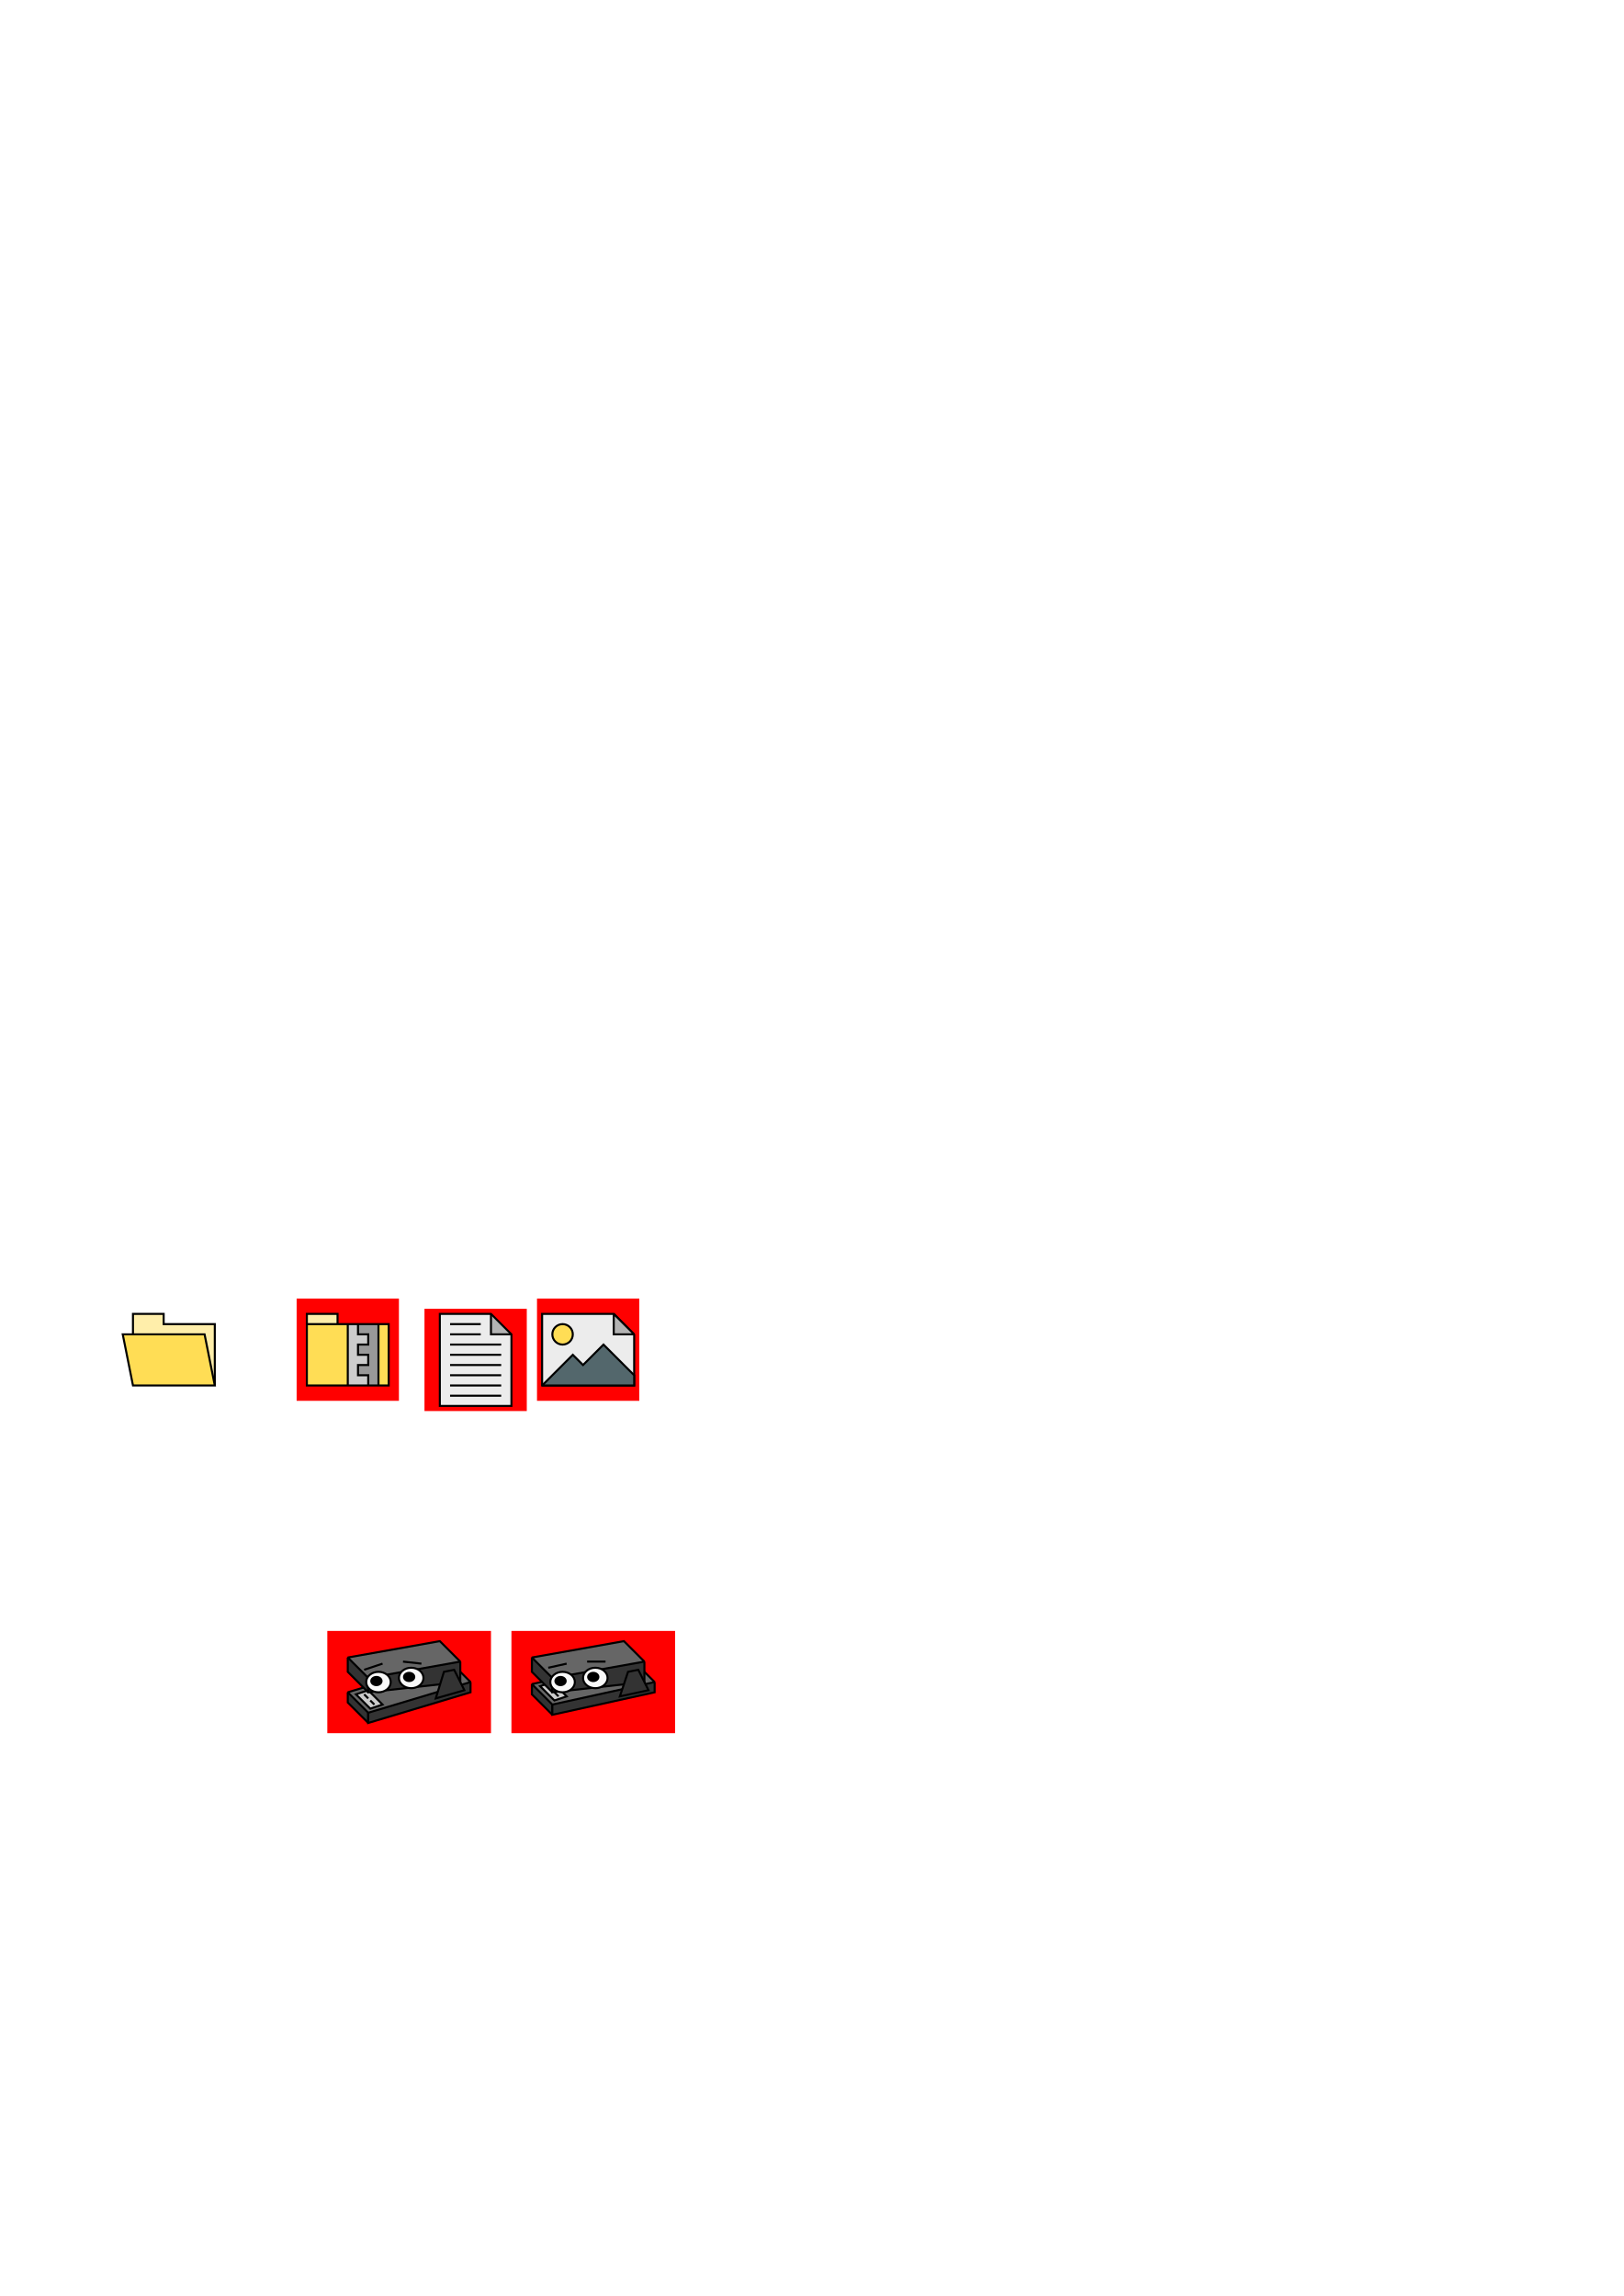
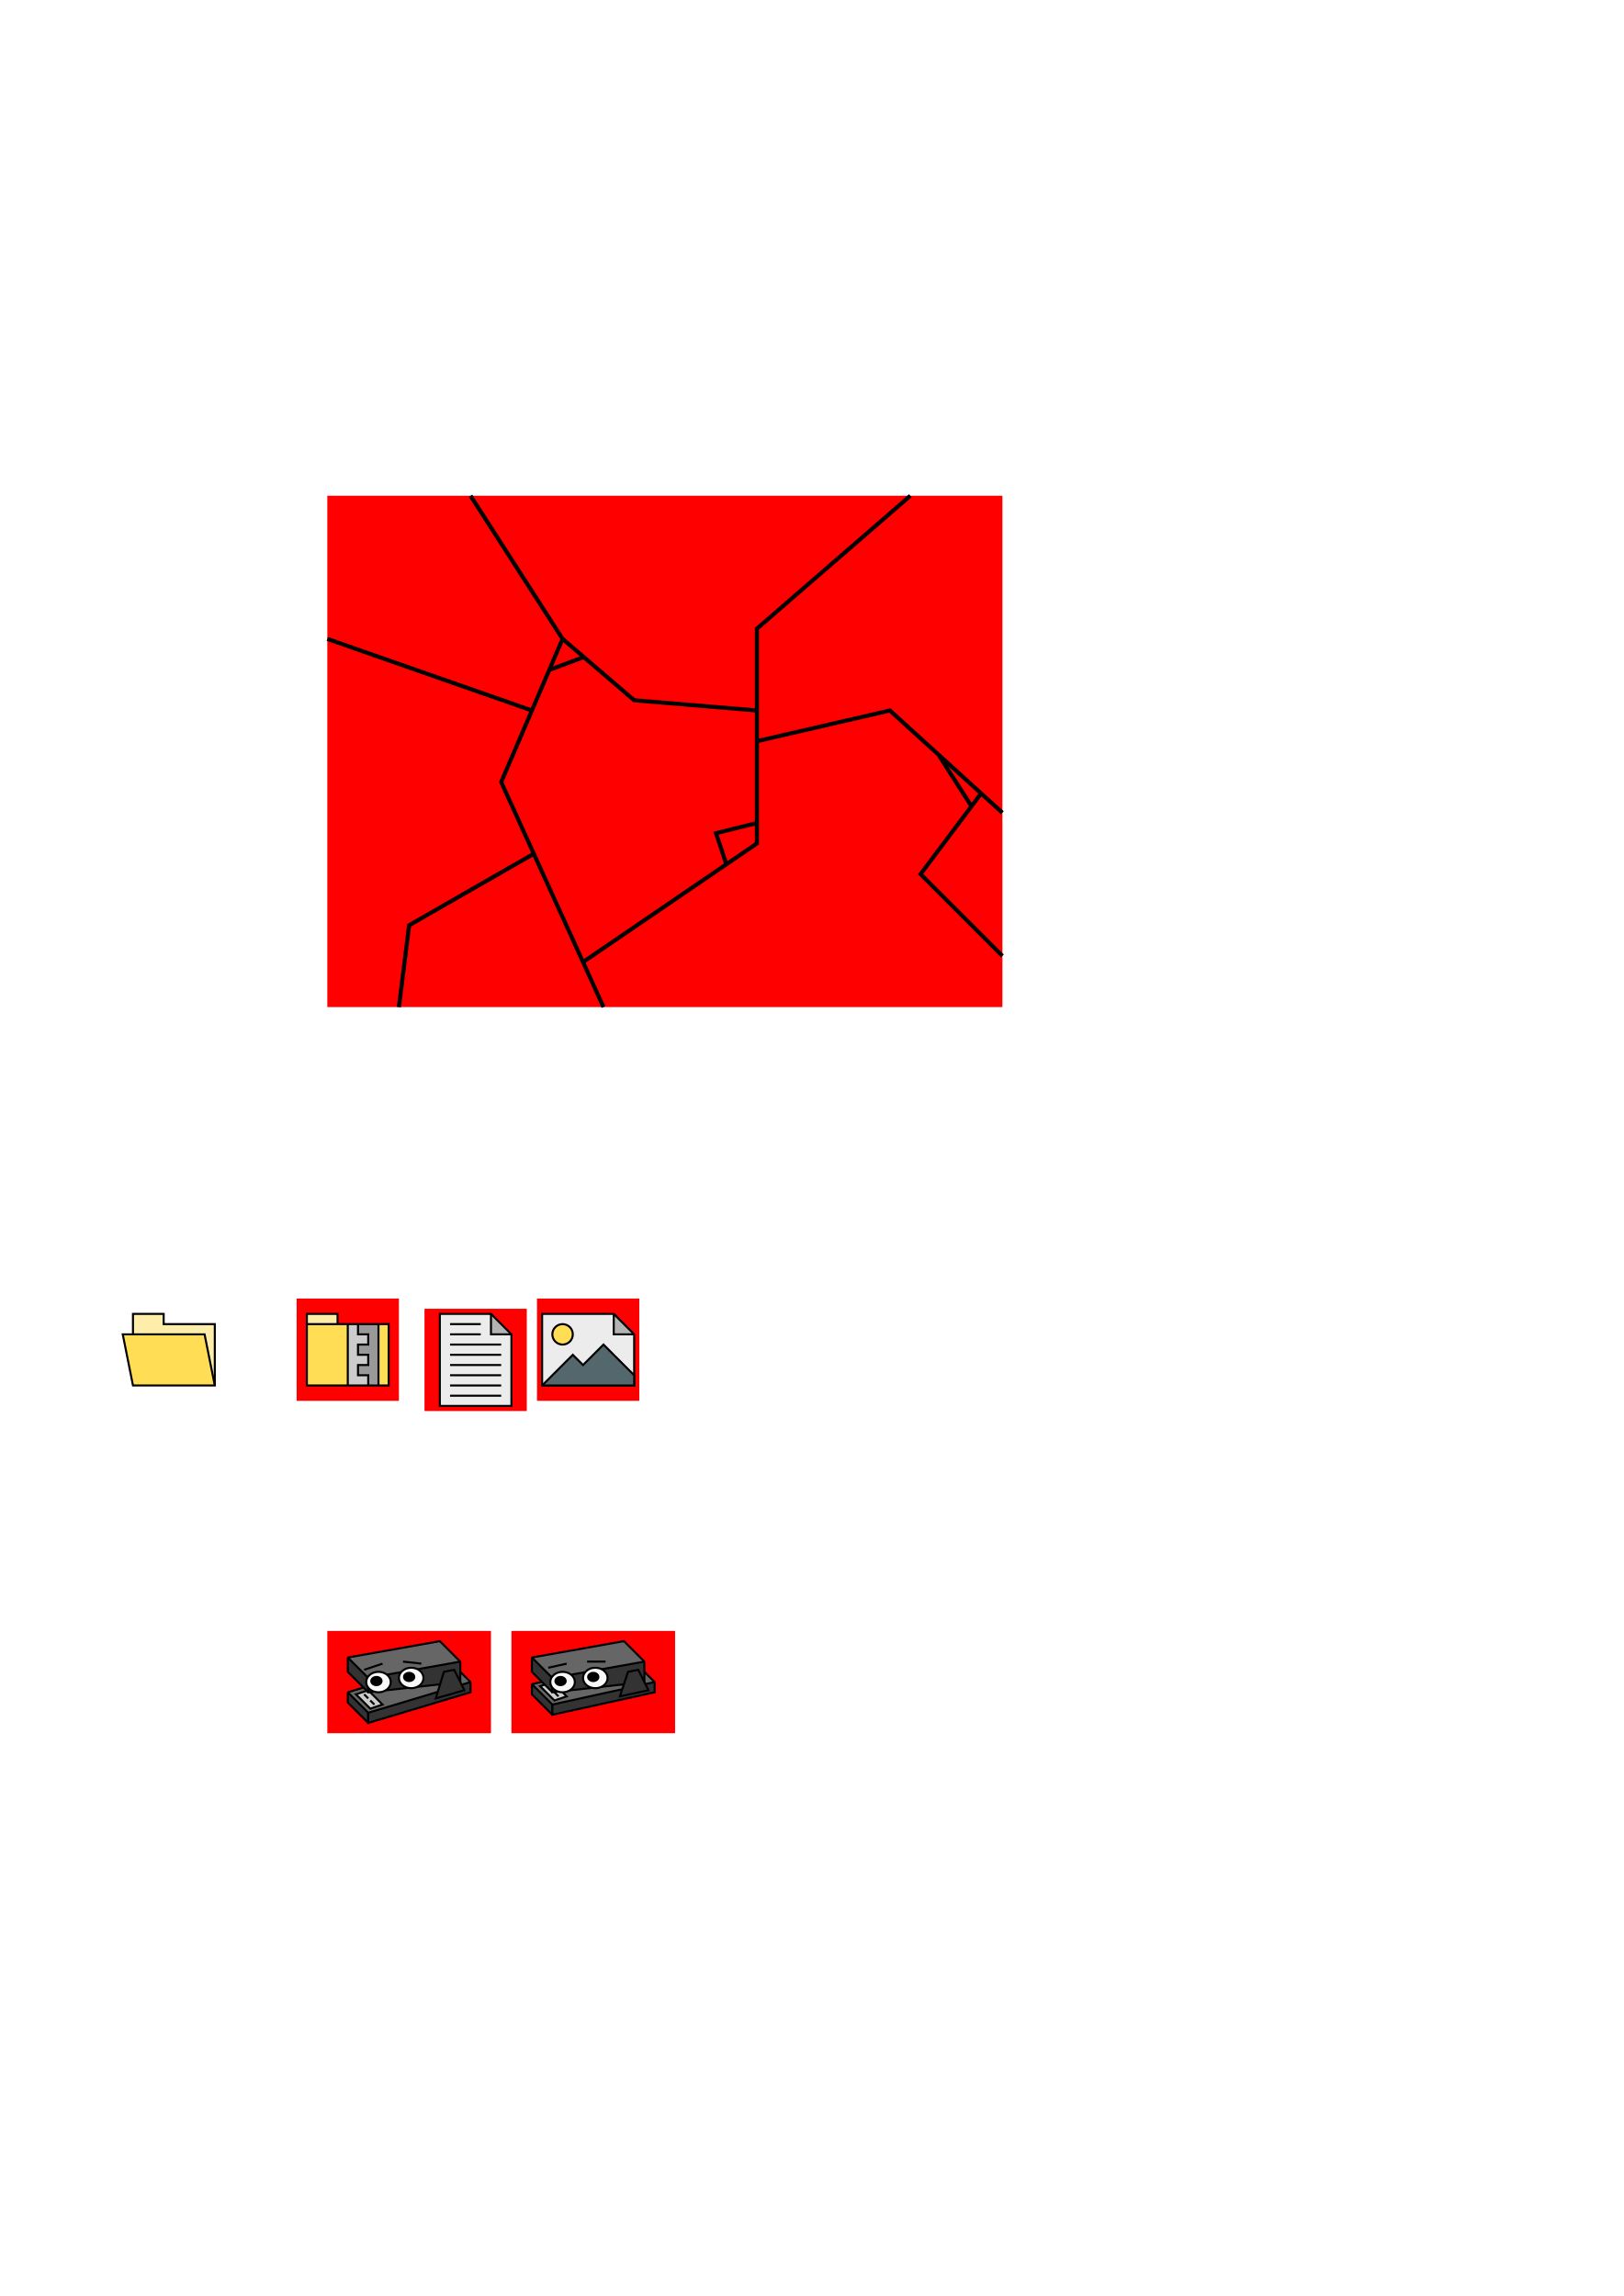
<svg xmlns="http://www.w3.org/2000/svg" width="210mm" height="297mm" id="svg2" version="1.1">
  <defs id="defs4" />
  <g id="layer1">
    <path style="fill:#ffeeaa;stroke:#000000;stroke-width:1px;stroke-linecap:butt;stroke-linejoin:miter;stroke-opacity:1" d="m 65,652.362 0,-10 15,0 0,5 25,0 0,30" id="path2989" />
    <path style="fill:#ffdd55;stroke:#000000;stroke-width:1px;stroke-linecap:butt;stroke-linejoin:miter;stroke-opacity:1" d="m 65,677.362 -5,-25 40,0 5,25 z" id="path2987" />
    <rect style="color:#000000;fill:#ff0000;fill-opacity:1;fill-rule:nonzero;stroke:none;stroke-width:1;marker:none;visibility:visible;display:inline;overflow:visible;enable-background:accumulate" id="rect3828" width="50" height="50" x="145" y="634.862" />
    <path style="color:#000000;fill:#ffdd55;stroke:none;stroke-width:0.063;stroke-linecap:round;stroke-linejoin:round;stroke-miterlimit:4;stroke-opacity:1;stroke-dasharray:none;stroke-dashoffset:0;marker:none;visibility:visible;display:inline;overflow:visible;enable-background:accumulate;fill-opacity:1" d="m 150.24,647.455 c -0.418,0.399 -0.152,1.043 -0.227,1.555 0,9.281 0,18.562 0,27.842 0.04,0.551 0.657,0.529 1.067,0.499 6.124,0 12.248,0 18.372,0 0.551,-0.04 0.529,-0.657 0.499,-1.067 0,-9.47 0,-18.94 0,-28.411 -0.04,-0.551 -0.657,-0.529 -1.067,-0.499 -6.124,0 -12.248,0 -18.372,0 -0.091,0.027 -0.182,0.054 -0.272,0.081 z" id="path3777" />
    <path style="fill:#ffeeaa;stroke:#000000;stroke-width:1px;stroke-linecap:butt;stroke-linejoin:miter;stroke-opacity:1;fill-opacity:1" d="m 150,647.362 0,-5 15,0 0,5" id="path2993" />
    <path style="color:#000000;fill:#ffdd55;fill-opacity:1;fill-rule:nonzero;stroke:none;stroke-width:0.063;stroke-linecap:round;stroke-linejoin:round;stroke-miterlimit:4;stroke-opacity:1;stroke-dasharray:none;stroke-dashoffset:0;marker:none;visibility:visible;display:inline;overflow:visible;enable-background:accumulate" d="m 185.28,647.455 c -0.418,0.399 -0.152,1.043 -0.227,1.555 0,9.281 0,18.562 0,27.842 0.04,0.551 0.657,0.529 1.067,0.499 1.154,-0.024 2.322,0.047 3.467,-0.036 0.577,-0.171 0.323,-0.899 0.378,-1.347 0,-9.365 0,-18.73 0,-28.095 -0.04,-0.551 -0.657,-0.529 -1.067,-0.499 -1.154,0.024 -2.322,-0.047 -3.467,0.036 -0.05,0.015 -0.101,0.03 -0.151,0.045 z" id="path3779" />
    <path style="color:#000000;fill:#cccccc;fill-opacity:1;fill-rule:nonzero;stroke:none;stroke-width:0.063;stroke-linecap:round;stroke-linejoin:round;stroke-miterlimit:4;stroke-opacity:1;stroke-dasharray:none;stroke-dashoffset:0;marker:none;visibility:visible;display:inline;overflow:visible;enable-background:accumulate" d="m 170.288,647.464 c -0.418,0.399 -0.152,1.043 -0.227,1.555 0,9.281 0,18.562 0,27.842 0.04,0.551 0.657,0.529 1.067,0.499 2.797,-0.012 5.601,0.024 8.394,-0.018 0.616,-0.111 0.404,-0.855 0.439,-1.302 -0.024,-1.091 0.048,-2.196 -0.036,-3.278 -0.171,-0.577 -0.899,-0.323 -1.347,-0.378 -1.202,0 -2.403,0 -3.605,0 0,-1.688 0,-3.375 0,-5.063 1.515,-0.012 3.038,0.024 4.549,-0.018 0.616,-0.111 0.404,-0.855 0.439,-1.302 -0.024,-1.07 0.047,-2.153 -0.036,-3.215 -0.171,-0.577 -0.899,-0.323 -1.347,-0.378 -1.202,0 -2.403,0 -3.605,0 0,-1.688 0,-3.375 0,-5.063 1.515,-0.012 3.038,0.024 4.549,-0.018 0.616,-0.111 0.404,-0.855 0.439,-1.302 -0.024,-1.091 0.048,-2.196 -0.036,-3.278 -0.171,-0.577 -0.899,-0.323 -1.347,-0.378 -1.202,0 -2.403,0 -3.605,0 -0.012,-1.515 0.024,-3.038 -0.018,-4.549 -0.111,-0.616 -0.855,-0.404 -1.302,-0.439 -1.07,0.024 -2.153,-0.047 -3.215,0.036 -0.05,0.015 -0.101,0.03 -0.151,0.045 z" id="path3005" />
    <path style="color:#000000;fill:#999999;fill-opacity:1;fill-rule:nonzero;stroke:none;stroke-width:0.063;stroke-linecap:round;stroke-linejoin:round;stroke-miterlimit:4;stroke-opacity:1;stroke-dasharray:none;stroke-dashoffset:0;marker:none;visibility:visible;display:inline;overflow:visible;enable-background:accumulate" d="m 175.275,647.464 c -0.418,0.399 -0.152,1.043 -0.227,1.555 0.024,0.986 -0.048,1.985 0.036,2.962 0.171,0.577 0.899,0.323 1.347,0.378 1.202,0 2.403,0 3.605,0 0,1.688 0,3.375 0,5.063 -1.515,0.012 -3.038,-0.024 -4.549,0.018 -0.616,0.111 -0.404,0.855 -0.439,1.302 0.024,1.07 -0.047,2.153 0.036,3.215 0.171,0.577 0.899,0.323 1.347,0.378 1.202,0 2.403,0 3.605,0 0,1.688 0,3.375 0,5.063 -1.515,0.012 -3.038,-0.024 -4.549,0.018 -0.616,0.111 -0.404,0.855 -0.439,1.302 0.024,1.07 -0.047,2.153 0.036,3.215 0.171,0.577 0.899,0.323 1.347,0.378 1.202,0 2.403,0 3.605,0 0.012,1.536 -0.024,3.08 0.018,4.612 0.111,0.616 0.855,0.404 1.302,0.439 1.07,-0.024 2.153,0.047 3.215,-0.036 0.577,-0.171 0.323,-0.899 0.378,-1.347 0,-9.365 0,-18.73 0,-28.095 -0.04,-0.551 -0.657,-0.529 -1.067,-0.499 -2.797,0.012 -5.601,-0.024 -8.394,0.018 -0.071,0.021 -0.141,0.042 -0.212,0.063 z" id="path3007" />
    <path style="fill:none;stroke:#000000;stroke-width:1px;stroke-linecap:butt;stroke-linejoin:miter;stroke-opacity:1;fill-opacity:1" d="m 150,647.362 40,0 0,30 -40,0 z" id="path2991" />
    <path style="fill:none;stroke:#000000;stroke-width:1px;stroke-linecap:butt;stroke-linejoin:miter;stroke-opacity:1" d="m 175,647.362 0,5 5,0 0,5 -5,0 0,5 5,0 0,5 -5,0 0,5 5,0 0,5" id="path2995" />
    <path style="fill:none;stroke:#000000;stroke-width:1px;stroke-linecap:butt;stroke-linejoin:miter;stroke-opacity:1" d="m 185,647.362 0,30" id="path2997" />
    <path style="fill:#cccccc;stroke:#000000;stroke-width:1px;stroke-linecap:butt;stroke-linejoin:miter;stroke-opacity:1" d="m 170,647.362 0,25 0,5" id="path2999" />
    <rect style="color:#000000;fill:#ff0000;fill-opacity:1;fill-rule:nonzero;stroke:none;stroke-width:1;marker:none;visibility:visible;display:inline;overflow:visible;enable-background:accumulate" id="rect3828-1" width="50" height="50" x="207.5" y="639.862" />
    <path style="color:#000000;fill:#ececec;stroke:none;stroke-width:1;marker:none;visibility:visible;display:inline;overflow:visible;enable-background:accumulate" d="m 215.227,642.673 c -0.342,1.842 -0.046,3.812 -0.145,5.703 0,12.798 0,25.595 0,38.393 0.461,1.003 1.937,0.286 2.824,0.502 10.476,0 20.952,0 31.429,0 1.003,-0.461 0.286,-1.937 0.502,-2.824 0,-10.476 0,-20.952 0,-31.429 -0.461,-1.003 -1.937,-0.286 -2.824,-0.502 -2.392,0 -4.784,0 -7.176,0 -0.048,-3.215 0.095,-6.471 -0.072,-9.661 -0.668,-0.736 -2.003,-0.152 -2.931,-0.339 -7.083,0 -14.167,0 -21.25,0 -0.119,0.052 -0.238,0.104 -0.357,0.156 z" id="path3792" />
    <path style="fill:#b3b3b3;stroke:#000000;stroke-width:1px;stroke-linecap:butt;stroke-linejoin:miter;stroke-opacity:1" d="m 240,642.362 0,10 10,0" id="path3790" />
    <path style="fill:none;stroke:#000000;stroke-width:1px;stroke-linecap:butt;stroke-linejoin:miter;stroke-opacity:1" d="m 215,642.362 0,45 35,0 0,-35 -10,-10 z" id="path3788" />
    <path style="fill:none;stroke:#000000;stroke-width:1px;stroke-linecap:butt;stroke-linejoin:miter;stroke-opacity:1" d="m 220,682.362 25,0" id="path3796" />
    <path style="fill:none;stroke:#000000;stroke-width:1px;stroke-linecap:butt;stroke-linejoin:miter;stroke-opacity:1" d="m 220,677.362 25,0" id="path3798" />
    <path style="fill:none;stroke:#000000;stroke-width:1px;stroke-linecap:butt;stroke-linejoin:miter;stroke-opacity:1" d="m 220,672.362 25,0" id="path3800" />
    <path style="fill:none;stroke:#000000;stroke-width:1px;stroke-linecap:butt;stroke-linejoin:miter;stroke-opacity:1" d="m 220,667.362 25,0" id="path3802" />
    <path style="fill:none;stroke:#000000;stroke-width:1px;stroke-linecap:butt;stroke-linejoin:miter;stroke-opacity:1" d="m 220,662.362 25,0" id="path3804" />
    <path style="fill:none;stroke:#000000;stroke-width:1px;stroke-linecap:butt;stroke-linejoin:miter;stroke-opacity:1" d="m 220,657.362 25,0" id="path3806" />
    <path style="fill:none;stroke:#000000;stroke-width:1px;stroke-linecap:butt;stroke-linejoin:miter;stroke-opacity:1" d="m 220,647.362 15,0" id="path3808" />
    <path style="fill:none;stroke:#000000;stroke-width:1px;stroke-linecap:butt;stroke-linejoin:miter;stroke-opacity:1" d="m 220,652.362 15,0" id="path3810" />
    <rect style="color:#000000;fill:#ff0000;fill-opacity:1;fill-rule:nonzero;stroke:none;stroke-width:1;marker:none;visibility:visible;display:inline;overflow:visible;enable-background:accumulate" id="rect3828-7" width="50" height="50" x="262.5" y="634.862" />
    <path style="fill:#ececec;fill-opacity:1;stroke:#000000;stroke-width:1px;stroke-linecap:butt;stroke-linejoin:miter;stroke-opacity:1" d="m 265,642.362 0,35 45,0 0,-24.821 -10,-10.179 z" id="path3812" />
    <path style="color:#000000;fill:#536c67;stroke:#000000;stroke-width:0.089;stroke-linecap:round;stroke-linejoin:round;stroke-miterlimit:4;stroke-opacity:1;stroke-dasharray:none;stroke-dashoffset:0;marker:none;visibility:visible;display:inline;overflow:visible;enable-background:accumulate" d="m 294.761,657.734 c -3.269,3.217 -6.492,6.485 -9.743,9.721 -1.581,-1.553 -3.116,-3.171 -4.726,-4.685 -0.636,-0.338 -1.008,0.545 -1.449,0.86 -4.265,4.265 -8.53,8.53 -12.795,12.795 -0.405,0.485 0.197,1.017 0.712,0.854 14.241,0 28.482,0 42.723,0 0.78,-0.151 0.419,-1.102 0.499,-1.66 -0.039,-1.05 0.078,-2.126 -0.058,-3.16 -0.582,-0.813 -1.425,-1.458 -2.107,-2.206 -4.148,-4.148 -8.296,-8.296 -12.444,-12.444 -0.207,-0.142 -0.375,-0.16 -0.611,-0.075 z" id="path3824" />
    <path style="fill:#53676c;stroke:#000000;stroke-width:1;stroke-linecap:butt;stroke-linejoin:miter;stroke-opacity:1;stroke-miterlimit:2;stroke-dasharray:none" d="m 265,677.362 15,-15 5,5 10,-10 15,15 0,5 z" id="path3816" />
    <path style="color:#000000;fill:#ffdd55;fill-opacity:1;fill-rule:nonzero;stroke:#000000;stroke-width:1;stroke-opacity:1;marker:none;visibility:visible;display:inline;overflow:visible;enable-background:accumulate" id="path3820" d="m 283,655.362 a 5,5 0 1 1 -10,0 5,5 0 1 1 10,0 z" transform="translate(-3,-3)" />
    <path style="fill:#b3b3b3;stroke:#000000;stroke-width:1;stroke-linecap:butt;stroke-linejoin:miter;stroke-opacity:1;stroke-miterlimit:2;stroke-dasharray:none;fill-opacity:1" d="m 310,652.362 -10,0 0,-10 z" id="path3826" />
    <rect style="color:#000000;fill:#ff0000;fill-opacity:1;fill-rule:nonzero;stroke:none;stroke-width:1;marker:none;visibility:visible;display:inline;overflow:visible;enable-background:accumulate" id="rect3987" width="80" height="50" x="160" y="797.362" />
    <path style="fill:#333333;stroke:#000000;stroke-width:1;stroke-linecap:butt;stroke-linejoin:miter;stroke-opacity:1;stroke-miterlimit:2;stroke-dasharray:none;fill-opacity:1" d="m 170,827.362 0,5 10,10 0,-5" id="path3869" />
    <path style="fill:#333333;fill-opacity:1;stroke:#000000;stroke-width:1px;stroke-linecap:butt;stroke-linejoin:miter;stroke-opacity:1" d="m 180,837.362 0,5 50,-15 0,-5" id="path3871" />
    <path style="fill:#666666;stroke:#000000;stroke-width:1;stroke-linecap:butt;stroke-linejoin:miter;stroke-opacity:1;fill-opacity:1;stroke-miterlimit:1.9;stroke-dasharray:none" d="m 220,812.362 -50,15 10,10 50,-15 z" id="path3861" />
    <path style="fill:#cccccc;stroke:#000000;stroke-width:1px;stroke-linecap:butt;stroke-linejoin:miter;stroke-opacity:1" d="m 181,835.362 6,-2 -7,-7 -6,2 z" id="path3877" />
    <path style="fill:none;stroke:#000000;stroke-width:1px;stroke-linecap:butt;stroke-linejoin:miter;stroke-opacity:1" d="m 178,828.362 2,2" id="path3873" />
    <path style="fill:none;stroke:#000000;stroke-width:1px;stroke-linecap:butt;stroke-linejoin:miter;stroke-opacity:1" d="m 181,831.362 2,2" id="path3875" />
    <path style="fill:#333333;stroke:#000000;stroke-width:1;stroke-linecap:butt;stroke-linejoin:miter;stroke-miterlimit:2;stroke-opacity:1;stroke-dasharray:none" d="m 170,810.362 0,7 10,10 0,-10" id="path3867" />
    <path style="fill:#333333;stroke:#000000;stroke-width:1;stroke-linecap:butt;stroke-linejoin:miter;stroke-opacity:1;stroke-miterlimit:2;stroke-dasharray:none" d="m 180,817.362 0,10 45,-5 0,-10" id="path3865" />
    <path style="fill:#666666;stroke:#000000;stroke-width:1;stroke-linecap:butt;stroke-linejoin:miter;stroke-miterlimit:2;stroke-opacity:1;stroke-dasharray:none" d="m 225,812.362 -10,-10 -45,8 10,10 z" id="path3863" />
    <path style="fill:#333333;fill-opacity:1;stroke:#000000;stroke-width:1px;stroke-linecap:butt;stroke-linejoin:miter;stroke-opacity:1" d="m 227,826.362 -5,-10 -5,1 -4,13 z" id="path3879" />
    <path style="color:#000000;fill:#f9f9f9;fill-opacity:1;fill-rule:nonzero;stroke:#000000;stroke-width:1;stroke-opacity:1;marker:none;visibility:visible;display:inline;overflow:visible;enable-background:accumulate" id="path3881" d="m 191,822.362 a 6,5 0 1 1 -12,0 6,5 0 1 1 12,0 z" />
    <path transform="translate(16,-2)" style="color:#000000;fill:#f9f9f9;fill-opacity:1;fill-rule:nonzero;stroke:#000000;stroke-width:1;stroke-opacity:1;marker:none;visibility:visible;display:inline;overflow:visible;enable-background:accumulate" id="path3881-6" d="m 191,822.362 a 6,5 0 1 1 -12,0 6,5 0 1 1 12,0 z" />
    <path style="color:#000000;fill:#000000;fill-opacity:1;fill-rule:nonzero;stroke:none;stroke-width:1;stroke-linecap:round;stroke-linejoin:round;stroke-miterlimit:1.9;stroke-opacity:1;stroke-dasharray:none;stroke-dashoffset:0;marker:none;visibility:visible;display:inline;overflow:visible;enable-background:accumulate" id="path3916" d="m 203,819.862 a 3,2.5 0 1 1 -6,0 3,2.5 0 1 1 6,0 z" />
    <path style="color:#000000;fill:#000000;fill-opacity:1;fill-rule:nonzero;stroke:none;stroke-width:1;stroke-linecap:round;stroke-linejoin:round;stroke-miterlimit:1.9;stroke-opacity:1;stroke-dasharray:none;stroke-dashoffset:0;marker:none;visibility:visible;display:inline;overflow:visible;enable-background:accumulate" id="path3918" d="m 187,821.862 a 3,2.5 0 1 1 -6,0 3,2.5 0 1 1 6,0 z" />
    <path style="fill:none;stroke:#000000;stroke-width:1px;stroke-linecap:butt;stroke-linejoin:miter;stroke-opacity:1" d="m 197,812.362 9,1" id="path3920" />
    <path style="fill:none;stroke:#000000;stroke-width:1px;stroke-linecap:butt;stroke-linejoin:miter;stroke-opacity:1" d="m 187,813.362 -9,3" id="path3922" />
    <rect style="color:#000000;fill:#ff0000;fill-opacity:1;fill-rule:nonzero;stroke:none;stroke-width:1;marker:none;visibility:visible;display:inline;overflow:visible;enable-background:accumulate" id="rect3987-0" width="80" height="50" x="250" y="797.362" />
    <path style="fill:#333333;fill-opacity:1;stroke:#000000;stroke-width:1;stroke-linecap:butt;stroke-linejoin:miter;stroke-miterlimit:2;stroke-opacity:1;stroke-dasharray:none" d="m 260,823.362 0,5 10,10 0,-5" id="path3869-7" />
    <path style="fill:#333333;fill-opacity:1;stroke:#000000;stroke-width:1px;stroke-linecap:butt;stroke-linejoin:miter;stroke-opacity:1" d="m 270,833.362 0,5 50,-11 0,-5" id="path3871-1" />
    <path style="fill:#666666;fill-opacity:1;stroke:#000000;stroke-width:1;stroke-linecap:butt;stroke-linejoin:miter;stroke-miterlimit:1.9;stroke-opacity:1;stroke-dasharray:none" d="m 310,812.362 -50,11 10,10 50,-11 z" id="path3861-5" />
    <path style="fill:#cccccc;stroke:#000000;stroke-width:1px;stroke-linecap:butt;stroke-linejoin:miter;stroke-opacity:1" d="m 271,831.362 6,-2 -7,-7 -6,2 z" id="path3877-5" />
    <path style="fill:none;stroke:#000000;stroke-width:1px;stroke-linecap:butt;stroke-linejoin:miter;stroke-opacity:1" d="m 268,824.362 2,2" id="path3873-4" />
    <path style="fill:none;stroke:#000000;stroke-width:1px;stroke-linecap:butt;stroke-linejoin:miter;stroke-opacity:1" d="m 271,827.362 2,2" id="path3875-0" />
    <path style="fill:#333333;stroke:#000000;stroke-width:1;stroke-linecap:butt;stroke-linejoin:miter;stroke-miterlimit:2;stroke-opacity:1;stroke-dasharray:none" d="m 260,810.362 0,7 10,10 0,-10" id="path3867-2" />
    <path style="fill:#333333;stroke:#000000;stroke-width:1;stroke-linecap:butt;stroke-linejoin:miter;stroke-miterlimit:2;stroke-opacity:1;stroke-dasharray:none" d="m 270,817.362 0,10 45,-5 0,-10" id="path3865-6" />
    <path style="fill:#666666;stroke:#000000;stroke-width:1;stroke-linecap:butt;stroke-linejoin:miter;stroke-miterlimit:2;stroke-opacity:1;stroke-dasharray:none" d="m 315,812.362 -10,-10 -45,8 10,10 z" id="path3863-0" />
    <path style="fill:#333333;fill-opacity:1;stroke:#000000;stroke-width:1px;stroke-linecap:butt;stroke-linejoin:miter;stroke-opacity:1" d="m 317,826.362 -5,-10 -5,1 -4,12 z" id="path3879-6" />
    <path transform="translate(90,2.6171874e-6)" style="color:#000000;fill:#f9f9f9;fill-opacity:1;fill-rule:nonzero;stroke:#000000;stroke-width:1;stroke-opacity:1;marker:none;visibility:visible;display:inline;overflow:visible;enable-background:accumulate" id="path3881-1" d="m 191,822.362 a 6,5 0 1 1 -12,0 6,5 0 1 1 12,0 z" />
    <path transform="translate(106,-1.999997)" style="color:#000000;fill:#f9f9f9;fill-opacity:1;fill-rule:nonzero;stroke:#000000;stroke-width:1;stroke-opacity:1;marker:none;visibility:visible;display:inline;overflow:visible;enable-background:accumulate" id="path3881-6-1" d="m 191,822.362 a 6,5 0 1 1 -12,0 6,5 0 1 1 12,0 z" />
    <path transform="translate(90,2.6171874e-6)" style="color:#000000;fill:#000000;fill-opacity:1;fill-rule:nonzero;stroke:none;stroke-width:1;marker:none;visibility:visible;display:inline;overflow:visible;enable-background:accumulate" id="path3916-1" d="m 203,819.862 a 3,2.5 0 1 1 -6,0 3,2.5 0 1 1 6,0 z" />
    <path transform="translate(90,2.6171874e-6)" style="color:#000000;fill:#000000;fill-opacity:1;fill-rule:nonzero;stroke:none;stroke-width:1;marker:none;visibility:visible;display:inline;overflow:visible;enable-background:accumulate" id="path3918-7" d="m 187,821.862 a 3,2.5 0 1 1 -6,0 3,2.5 0 1 1 6,0 z" />
    <path style="fill:none;stroke:#000000;stroke-width:1px;stroke-linecap:butt;stroke-linejoin:miter;stroke-opacity:1" d="m 287,812.362 9,0" id="path3920-3" />
    <path style="fill:none;stroke:#000000;stroke-width:1px;stroke-linecap:butt;stroke-linejoin:miter;stroke-opacity:1" d="m 277,813.362 -9,2" id="path3922-0" />
+     <rect style="color:#000000;fill:#ff0000;fill-opacity:1;fill-rule:nonzero;stroke:none;stroke-width:1;marker:none;visibility:visible;display:inline;overflow:visible;enable-background:accumulate" id="rect3987-1" width="330" height="250" x="160" y="242.362" />
+     <path style="fill:none;stroke:#000000;stroke-width:2;stroke-linecap:butt;stroke-linejoin:miter;stroke-opacity:1;stroke-miterlimit:4;stroke-dasharray:none" d="m 230,242.362 45,70 -30,70 50,110" id="path3065" />
+     <path style="fill:none;stroke:#000000;stroke-width:2;stroke-linecap:butt;stroke-linejoin:miter;stroke-opacity:1;stroke-miterlimit:4;stroke-dasharray:none" d="m 261,417.362 -61,35 -5,40" id="path3067" />
+     <path style="fill:none;stroke:#000000;stroke-width:2;stroke-linecap:butt;stroke-linejoin:miter;stroke-opacity:1;stroke-miterlimit:4;stroke-dasharray:none" d="m 260,347.362 -100,-35" id="path3069" />
+     <path style="fill:none;stroke:#000000;stroke-width:2;stroke-linecap:butt;stroke-linejoin:miter;stroke-opacity:1;stroke-miterlimit:4;stroke-dasharray:none" d="m 285,470.362 85,-58 0,-105 75,-65" id="path3071" />
+     <path style="fill:none;stroke:#000000;stroke-width:2;stroke-linecap:butt;stroke-linejoin:miter;stroke-opacity:1;stroke-miterlimit:4;stroke-dasharray:none" d="m 370,362.362 65,-15 55,50" id="path3073" />
+     <path style="fill:none;stroke:#000000;stroke-width:2;stroke-linecap:butt;stroke-linejoin:miter;stroke-opacity:1;stroke-miterlimit:4;stroke-dasharray:none" d="m 275,312.362 35,30 60,5" id="path3075" />
+     <path style="fill:none;stroke:#000000;stroke-width:2;stroke-linecap:butt;stroke-linejoin:miter;stroke-opacity:1;stroke-miterlimit:4;stroke-dasharray:none" d="m 355,422.362 -5,-15 20,-5" id="path3077" />
+     <path style="fill:none;stroke:#000000;stroke-width:2;stroke-linecap:butt;stroke-linejoin:miter;stroke-opacity:1;stroke-miterlimit:4;stroke-dasharray:none" d="m 269,327.362 16,-6" id="path3079" />
+     <path style="fill:none;stroke:#000000;stroke-width:2;stroke-linecap:butt;stroke-linejoin:miter;stroke-opacity:1;stroke-miterlimit:4;stroke-dasharray:none" d="m 480,387.362 -30,40 40,40" id="path3081" />
+     <path style="fill:none;stroke:#000000;stroke-width:2;stroke-linecap:butt;stroke-linejoin:miter;stroke-opacity:1;stroke-miterlimit:4;stroke-dasharray:none" d="m 475,394.362 -16,-25" id="path3083" />
  </g>
</svg>
